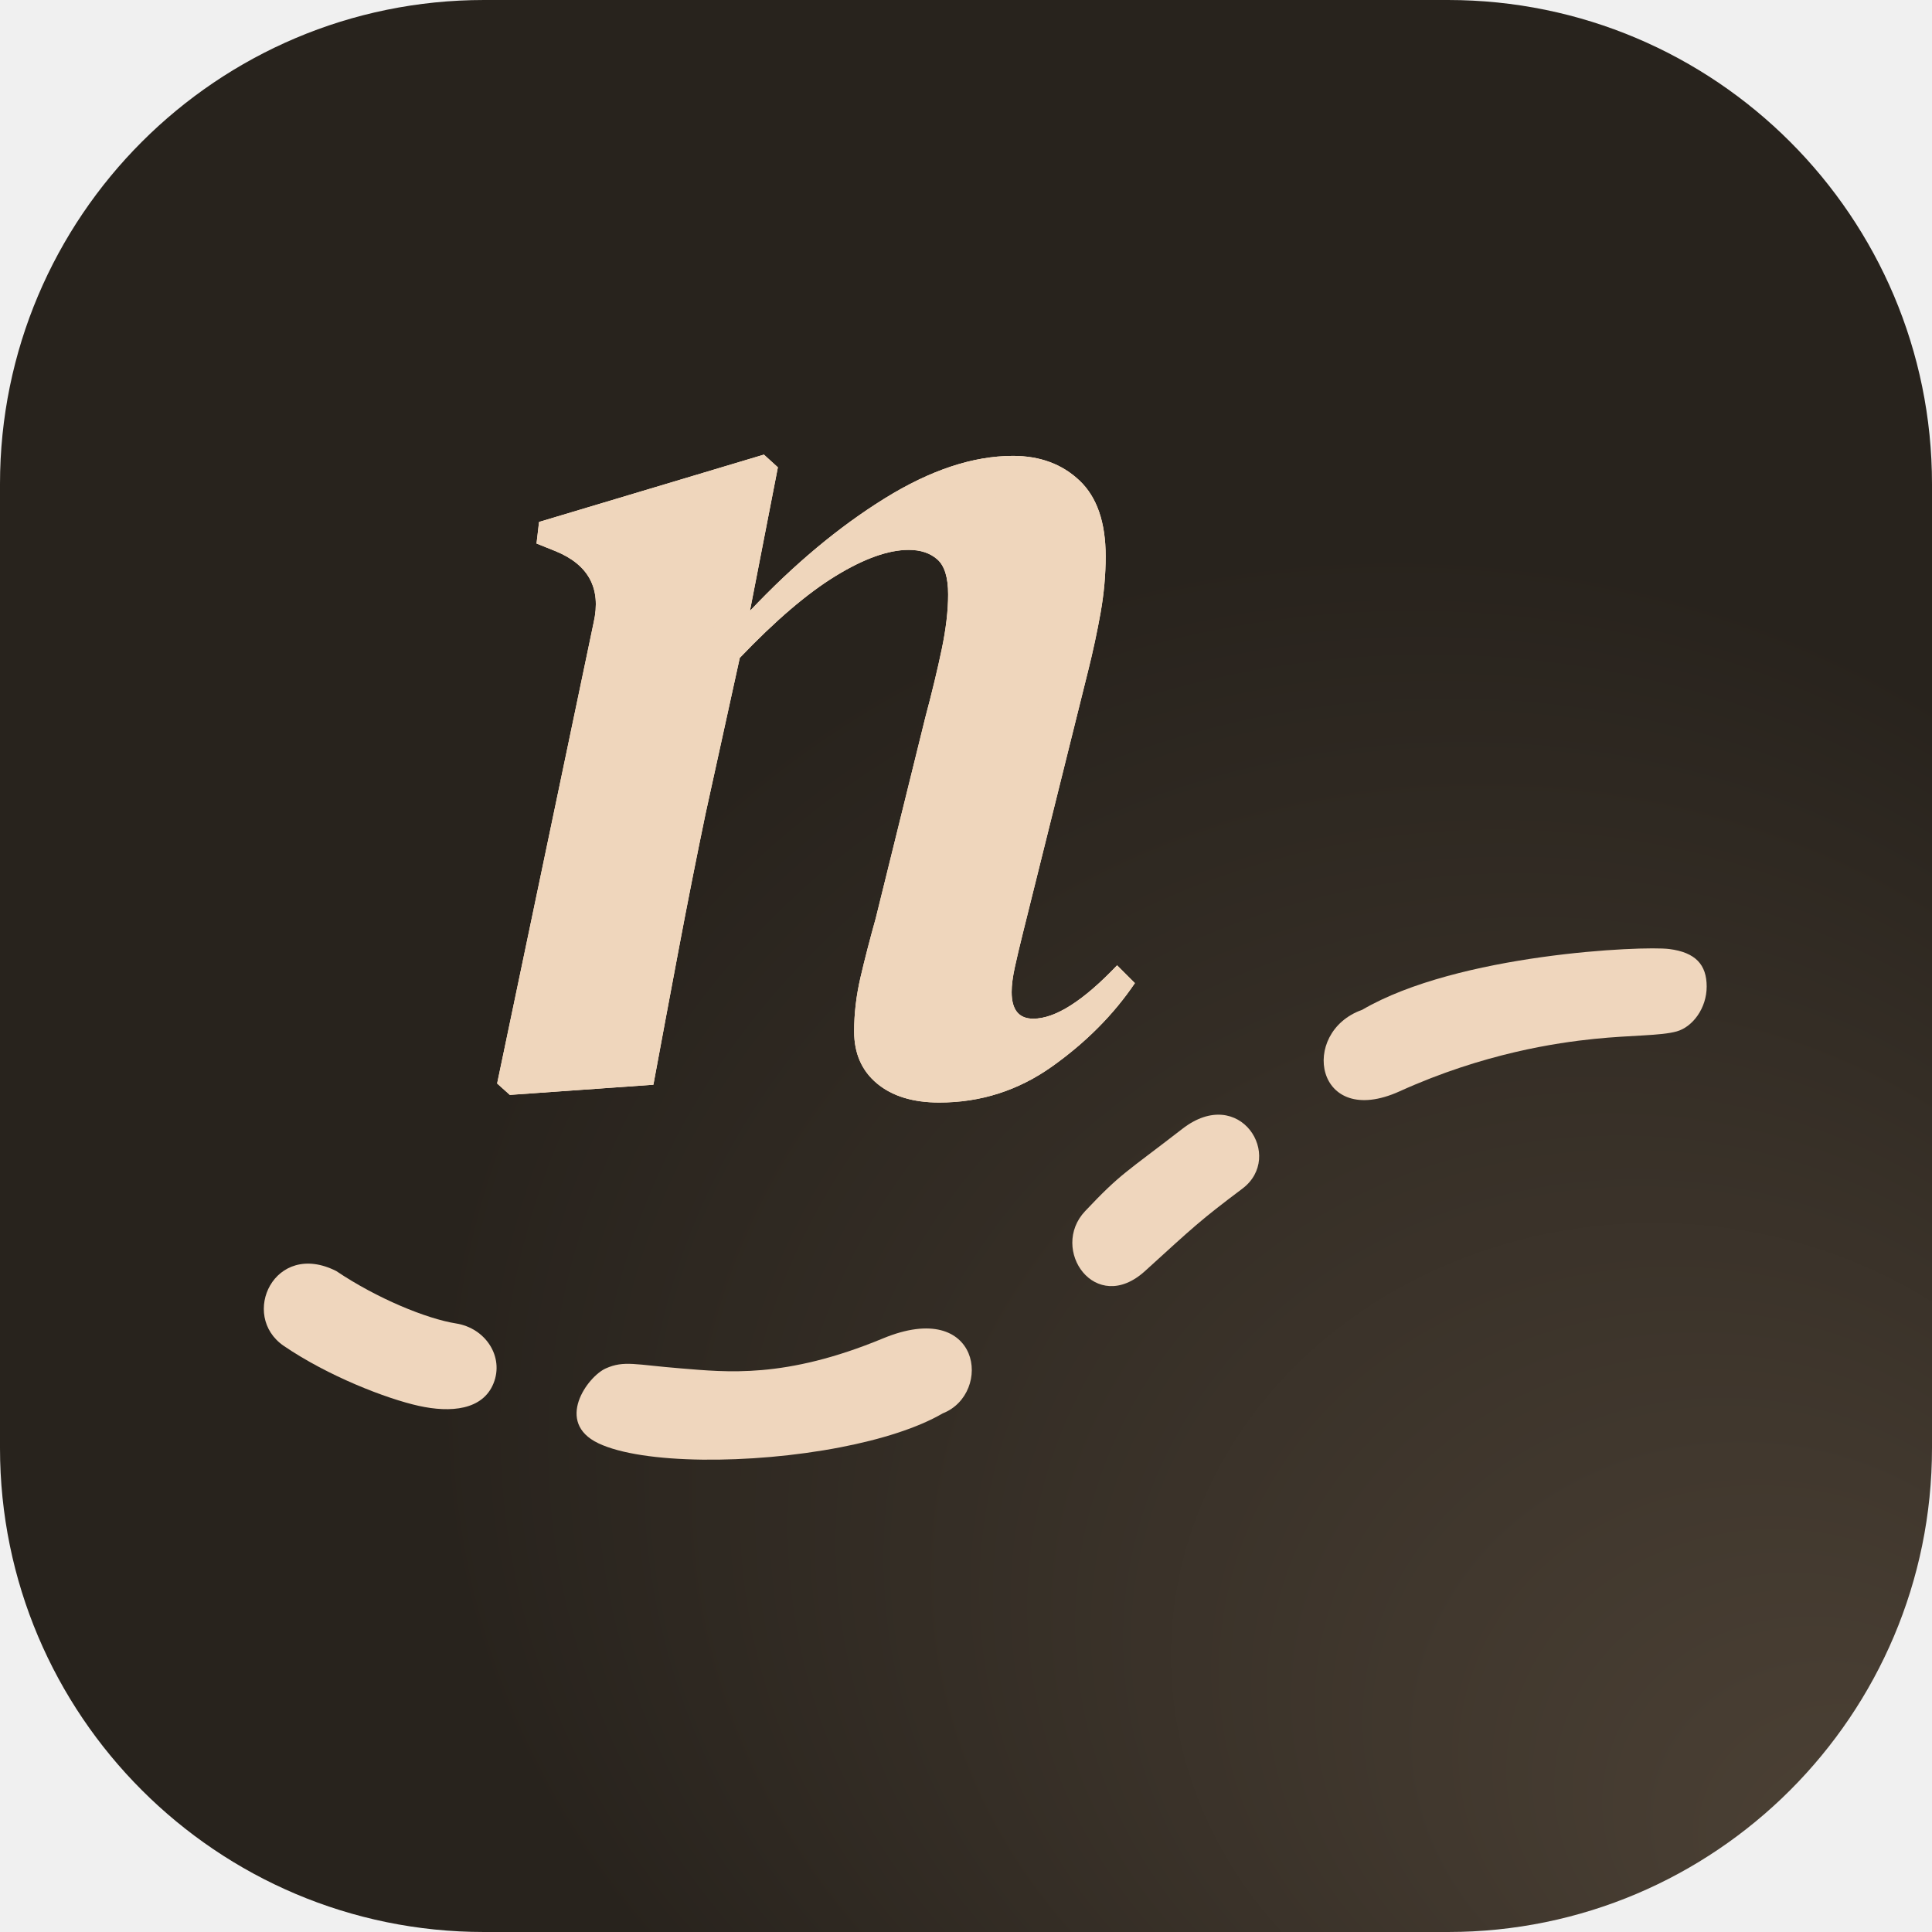
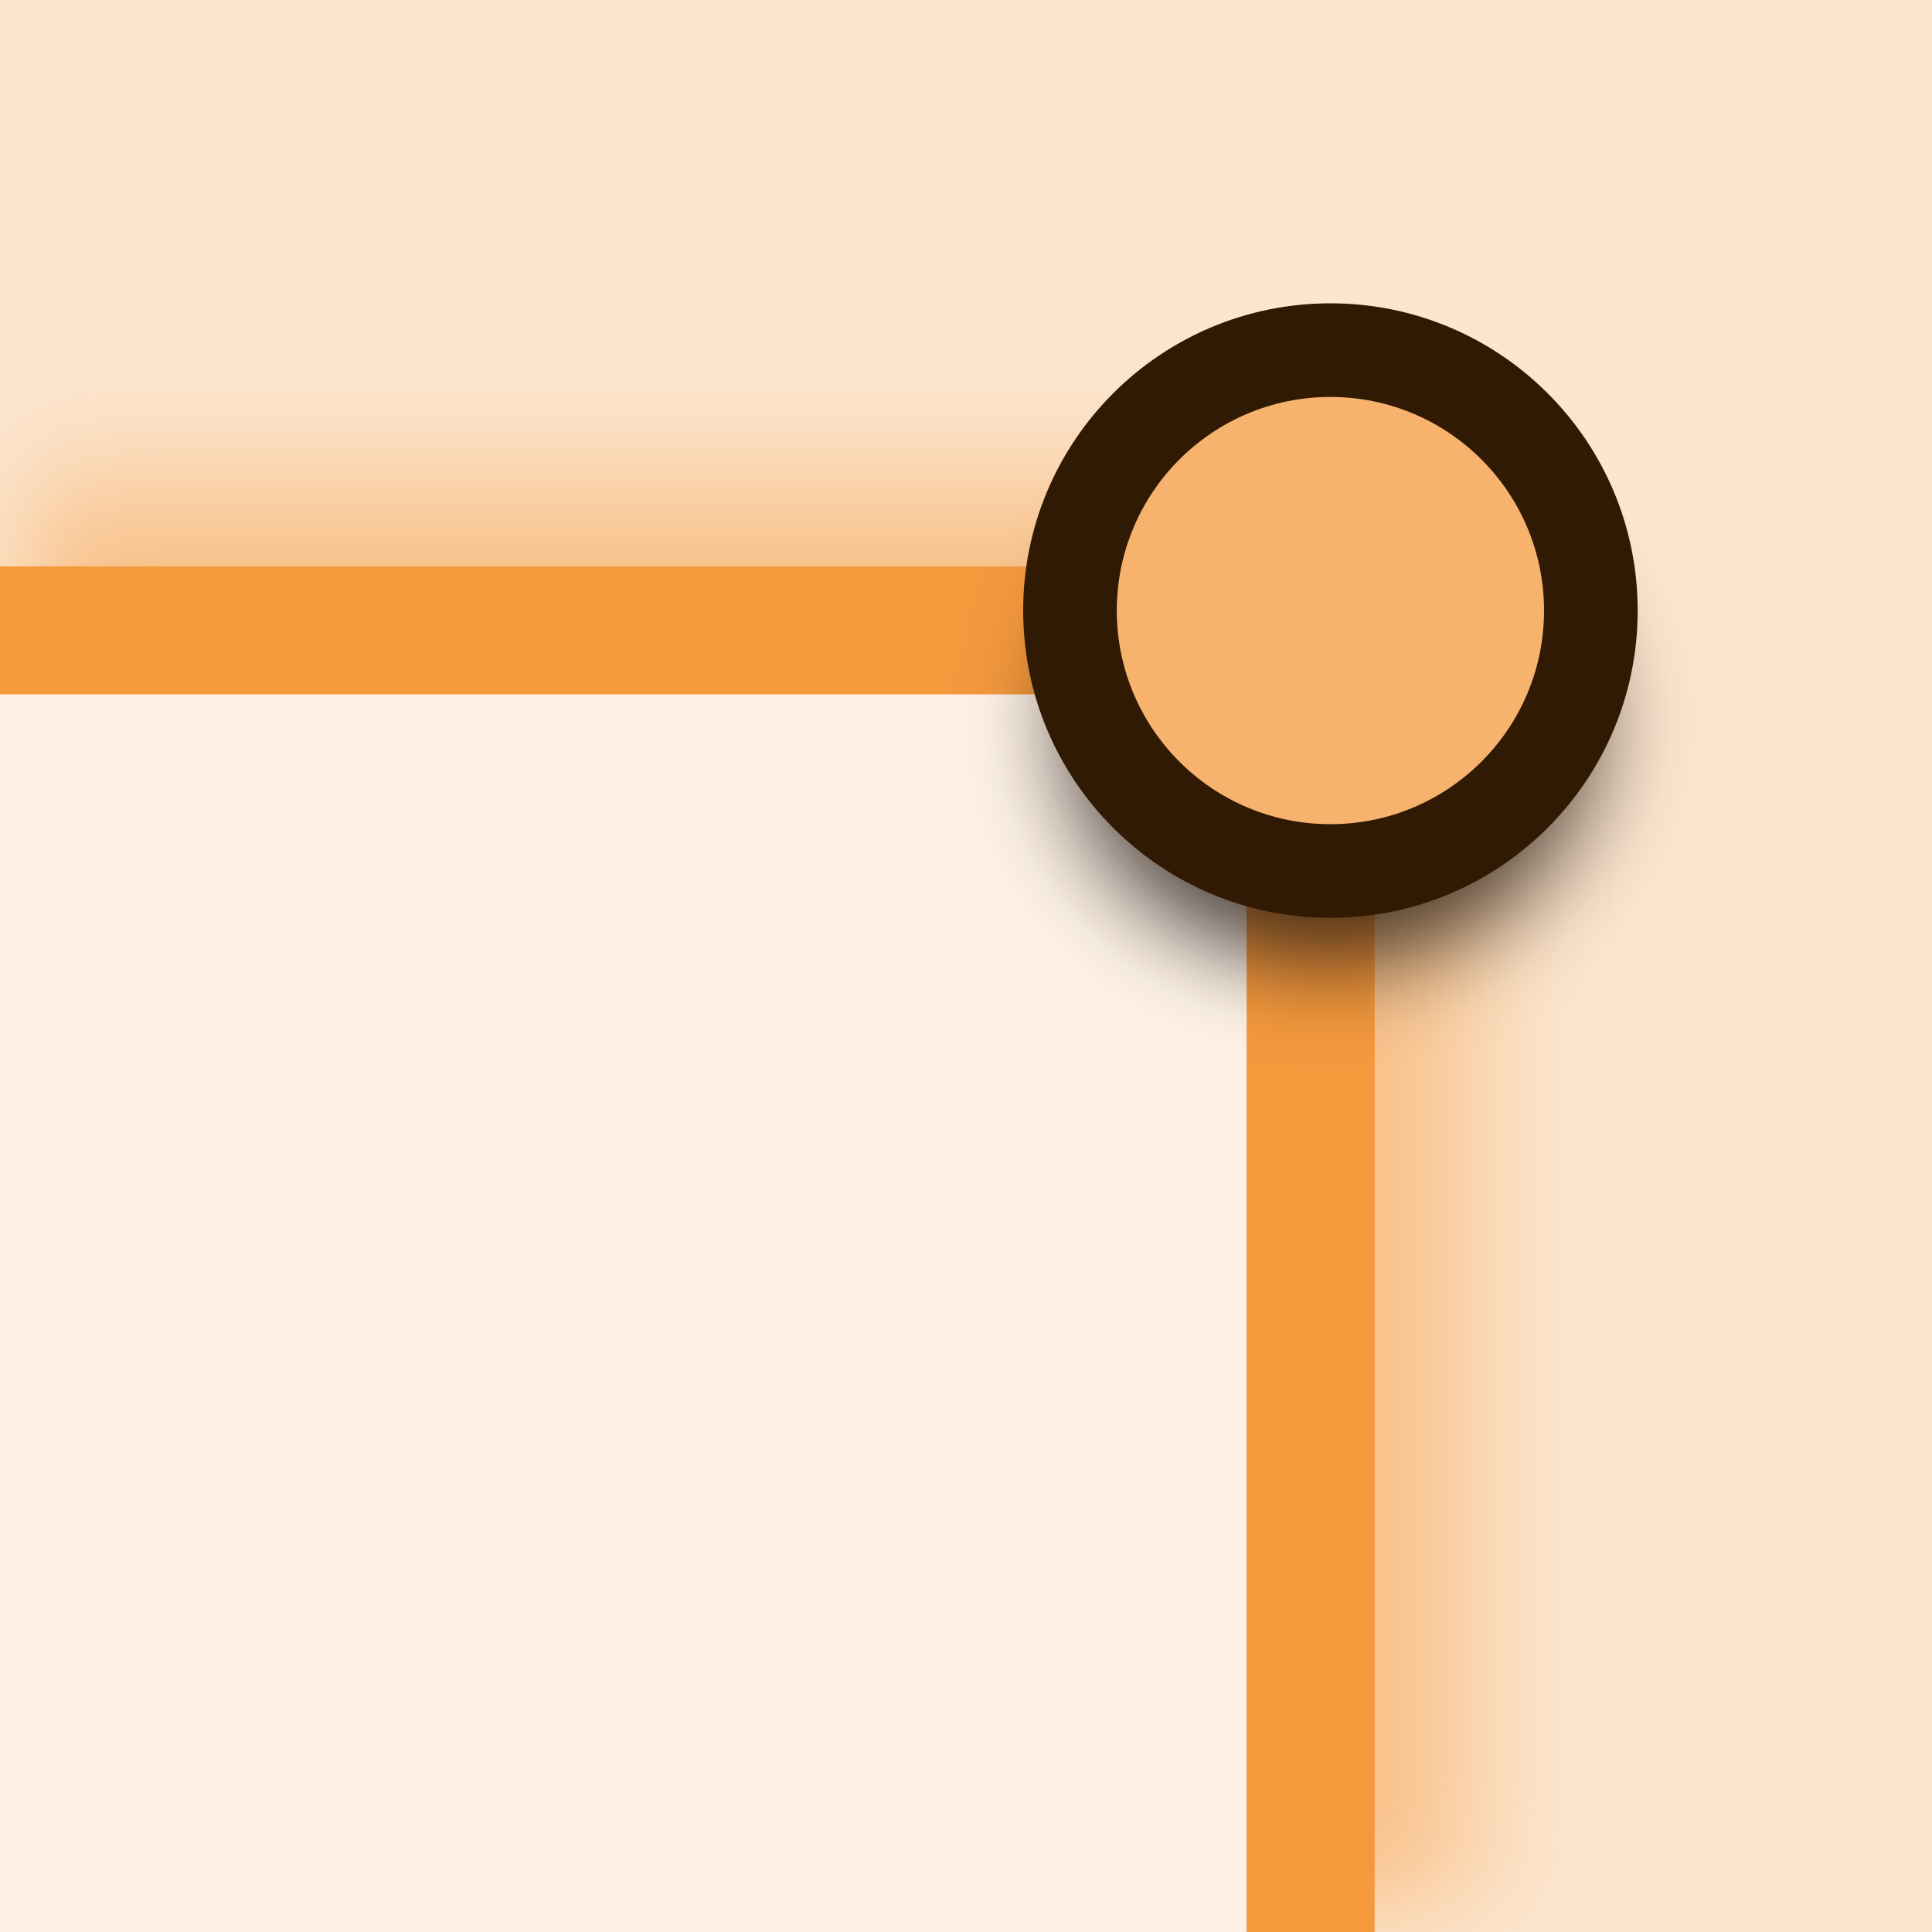
- <svg xmlns="http://www.w3.org/2000/svg" style="isolation:isolate" viewBox="-0.004 -0.004 199.58 199.58" width="199.58pt" height="199.58pt">
-   <g>
-     <radialGradient id="_rgradient_12" fx="0.782" fy="0.796" cx="0.5" cy="0.5" r="0.5" gradientTransform="matrix(201.342,-2.667,-3.338,182.637,42.444,54.136)" gradientUnits="userSpaceOnUse">
-       <stop offset="0.833%" stop-opacity="1" style="stop-color:rgb(77,66,54)" />
-       <stop offset="98.333%" stop-opacity="1" style="stop-color:rgb(40,35,29)" />
-     </radialGradient>
-     <path d=" M 49.998 -0.004 L 149.574 -0.004 C 177.171 -0.004 199.576 22.401 199.576 49.998 L 199.576 149.574 C 199.576 177.171 177.171 199.576 149.574 199.576 L 49.998 199.576 C 22.401 199.576 -0.004 177.171 -0.004 149.574 L -0.004 49.998 C -0.004 22.401 22.401 -0.004 49.998 -0.004 Z " fill="url(#_rgradient_12)" />
-     <path d=" M 67.493 112.053 L 52.663 113.103 L 51.35 111.922 L 61.325 64.282 L 61.325 64.282 Q 62.506 59.032 57.387 56.933 L 57.387 56.933 L 55.419 56.145 L 55.681 53.914 L 78.911 46.958 L 80.354 48.271 L 77.467 63.101 L 77.467 63.101 Q 84.292 55.883 91.378 51.486 L 91.378 51.486 L 91.378 51.486 Q 98.465 47.09 104.634 47.09 L 104.634 47.09 L 104.634 47.09 Q 108.833 47.09 111.524 49.649 L 111.524 49.649 L 111.524 49.649 Q 114.214 52.208 114.214 57.458 L 114.214 57.458 L 114.214 57.458 Q 114.214 60.345 113.689 63.298 L 113.689 63.298 L 113.689 63.298 Q 113.164 66.251 112.377 69.4 L 112.377 69.4 L 105.684 96.305 L 105.684 96.305 Q 105.159 98.404 104.831 99.914 L 104.831 99.914 L 104.831 99.914 Q 104.502 101.423 104.502 102.473 L 104.502 102.473 L 104.502 102.473 Q 104.502 105.229 106.734 105.229 L 106.734 105.229 L 106.734 105.229 Q 110.146 105.229 115.395 99.717 L 115.395 99.717 L 117.233 101.554 L 117.233 101.554 Q 113.952 106.41 108.702 110.15 L 108.702 110.15 L 108.702 110.15 Q 103.453 113.891 97.022 113.891 L 97.022 113.891 L 97.022 113.891 Q 92.953 113.891 90.591 111.922 L 90.591 111.922 L 90.591 111.922 Q 88.229 109.954 88.229 106.541 L 88.229 106.541 L 88.229 106.541 Q 88.229 103.785 88.885 100.964 L 88.885 100.964 L 88.885 100.964 Q 89.541 98.142 90.46 94.861 L 90.46 94.861 L 95.578 74.125 L 95.578 74.125 Q 96.628 70.188 97.284 67.038 L 97.284 67.038 L 97.284 67.038 Q 97.94 63.888 97.94 61.395 L 97.94 61.395 L 97.94 61.395 Q 97.94 58.77 96.825 57.786 L 96.825 57.786 L 96.825 57.786 Q 95.709 56.801 93.872 56.801 L 93.872 56.801 L 93.872 56.801 Q 90.722 56.801 86.326 59.492 L 86.326 59.492 L 86.326 59.492 Q 81.929 62.182 76.417 67.957 L 76.417 67.957 L 72.874 84.099 L 72.874 84.099 Q 71.43 91.055 70.118 98.011 L 70.118 98.011 L 70.118 98.011 Q 68.805 104.966 67.493 112.053 L 67.493 112.053 Z " fill="rgb(239,214,188)" />
-     <clipPath id="_clipPath_qic98dAgec2rp34bPbu7stp8vSkV0W6b">
-       <path d=" M 67.493 112.053 L 52.663 113.103 L 51.35 111.922 L 61.325 64.282 L 61.325 64.282 Q 62.506 59.032 57.387 56.933 L 57.387 56.933 L 55.419 56.145 L 55.681 53.914 L 78.911 46.958 L 80.354 48.271 L 77.467 63.101 L 77.467 63.101 Q 84.292 55.883 91.378 51.486 L 91.378 51.486 L 91.378 51.486 Q 98.465 47.09 104.634 47.09 L 104.634 47.09 L 104.634 47.09 Q 108.833 47.09 111.524 49.649 L 111.524 49.649 L 111.524 49.649 Q 114.214 52.208 114.214 57.458 L 114.214 57.458 L 114.214 57.458 Q 114.214 60.345 113.689 63.298 L 113.689 63.298 L 113.689 63.298 Q 113.164 66.251 112.377 69.4 L 112.377 69.4 L 105.684 96.305 L 105.684 96.305 Q 105.159 98.404 104.831 99.914 L 104.831 99.914 L 104.831 99.914 Q 104.502 101.423 104.502 102.473 L 104.502 102.473 L 104.502 102.473 Q 104.502 105.229 106.734 105.229 L 106.734 105.229 L 106.734 105.229 Q 110.146 105.229 115.395 99.717 L 115.395 99.717 L 117.233 101.554 L 117.233 101.554 Q 113.952 106.41 108.702 110.15 L 108.702 110.15 L 108.702 110.15 Q 103.453 113.891 97.022 113.891 L 97.022 113.891 L 97.022 113.891 Q 92.953 113.891 90.591 111.922 L 90.591 111.922 L 90.591 111.922 Q 88.229 109.954 88.229 106.541 L 88.229 106.541 L 88.229 106.541 Q 88.229 103.785 88.885 100.964 L 88.885 100.964 L 88.885 100.964 Q 89.541 98.142 90.46 94.861 L 90.46 94.861 L 95.578 74.125 L 95.578 74.125 Q 96.628 70.188 97.284 67.038 L 97.284 67.038 L 97.284 67.038 Q 97.94 63.888 97.94 61.395 L 97.94 61.395 L 97.94 61.395 Q 97.94 58.77 96.825 57.786 L 96.825 57.786 L 96.825 57.786 Q 95.709 56.801 93.872 56.801 L 93.872 56.801 L 93.872 56.801 Q 90.722 56.801 86.326 59.492 L 86.326 59.492 L 86.326 59.492 Q 81.929 62.182 76.417 67.957 L 76.417 67.957 L 72.874 84.099 L 72.874 84.099 Q 71.43 91.055 70.118 98.011 L 70.118 98.011 L 70.118 98.011 Q 68.805 104.966 67.493 112.053 L 67.493 112.053 Z " fill="rgb(255,255,255)" />
+ <svg xmlns="http://www.w3.org/2000/svg" width="67.15mm" height="67.15mm" viewBox="0 0 67.15 67.15" version="1.1" id="svg5" xml:space="preserve">
+   <defs id="defs2">
+     <filter style="color-interpolation-filters:sRGB" id="filter7538-5" x="-0.107" y="-0.143" width="1.27" height="1.237">
+       <feGaussianBlur stdDeviation="0.725" id="feGaussianBlur7540-3" />
+     </filter>
+     <filter style="color-interpolation-filters:sRGB" id="filter4094-44" x="-0.226" y="-0.226" width="1.453" height="1.453">
+       <feGaussianBlur stdDeviation="0.464" id="feGaussianBlur4096-8" />
+     </filter>
+     <clipPath clipPathUnits="userSpaceOnUse" id="clipPath10056-7">
+       <rect style="font-variation-settings:normal;vector-effect:none;fill:#ffffff;fill-opacity:1;fill-rule:evenodd;stroke:none;stroke-width:0.752;stroke-linecap:round;stroke-linejoin:round;stroke-miterlimit:4;stroke-dasharray:none;stroke-dashoffset:0;stroke-opacity:1;-inkscape-stroke:none;stop-color:#000000" id="rect10058-16" width="20.218" height="20.218" x="140.41" y="130.884" rx="4.909" ry="4.909" />
    </clipPath>
-     <g clip-path="url(#_clipPath_qic98dAgec2rp34bPbu7stp8vSkV0W6b)">
-       <mask id="_mask_RuXycWConcT8xhORRc6i4UZfADHnzaB6">
-         <path d=" M 67.493 112.053 L 52.663 113.103 L 51.35 111.922 L 61.325 64.282 L 61.325 64.282 Q 62.506 59.032 57.387 56.933 L 57.387 56.933 L 55.419 56.145 L 55.681 53.914 L 78.911 46.958 L 80.354 48.271 L 77.467 63.101 L 77.467 63.101 Q 84.292 55.883 91.378 51.486 L 91.378 51.486 L 91.378 51.486 Q 98.465 47.09 104.634 47.09 L 104.634 47.09 L 104.634 47.09 Q 108.833 47.09 111.524 49.649 L 111.524 49.649 L 111.524 49.649 Q 114.214 52.208 114.214 57.458 L 114.214 57.458 L 114.214 57.458 Q 114.214 60.345 113.689 63.298 L 113.689 63.298 L 113.689 63.298 Q 113.164 66.251 112.377 69.4 L 112.377 69.4 L 105.684 96.305 L 105.684 96.305 Q 105.159 98.404 104.831 99.914 L 104.831 99.914 L 104.831 99.914 Q 104.502 101.423 104.502 102.473 L 104.502 102.473 L 104.502 102.473 Q 104.502 105.229 106.734 105.229 L 106.734 105.229 L 106.734 105.229 Q 110.146 105.229 115.395 99.717 L 115.395 99.717 L 117.233 101.554 L 117.233 101.554 Q 113.952 106.41 108.702 110.15 L 108.702 110.15 L 108.702 110.15 Q 103.453 113.891 97.022 113.891 L 97.022 113.891 L 97.022 113.891 Q 92.953 113.891 90.591 111.922 L 90.591 111.922 L 90.591 111.922 Q 88.229 109.954 88.229 106.541 L 88.229 106.541 L 88.229 106.541 Q 88.229 103.785 88.885 100.964 L 88.885 100.964 L 88.885 100.964 Q 89.541 98.142 90.46 94.861 L 90.46 94.861 L 95.578 74.125 L 95.578 74.125 Q 96.628 70.188 97.284 67.038 L 97.284 67.038 L 97.284 67.038 Q 97.94 63.888 97.94 61.395 L 97.94 61.395 L 97.94 61.395 Q 97.94 58.77 96.825 57.786 L 96.825 57.786 L 96.825 57.786 Q 95.709 56.801 93.872 56.801 L 93.872 56.801 L 93.872 56.801 Q 90.722 56.801 86.326 59.492 L 86.326 59.492 L 86.326 59.492 Q 81.929 62.182 76.417 67.957 L 76.417 67.957 L 72.874 84.099 L 72.874 84.099 Q 71.43 91.055 70.118 98.011 L 70.118 98.011 L 70.118 98.011 Q 68.805 104.966 67.493 112.053 L 67.493 112.053 Z " fill="white" stroke="none" />
-       </mask>
-       <path d=" M 67.493 112.053 L 52.663 113.103 L 51.35 111.922 L 61.325 64.282 L 61.325 64.282 Q 62.506 59.032 57.387 56.933 L 57.387 56.933 L 55.419 56.145 L 55.681 53.914 L 78.911 46.958 L 80.354 48.271 L 77.467 63.101 L 77.467 63.101 Q 84.292 55.883 91.378 51.486 L 91.378 51.486 L 91.378 51.486 Q 98.465 47.09 104.634 47.09 L 104.634 47.09 L 104.634 47.09 Q 108.833 47.09 111.524 49.649 L 111.524 49.649 L 111.524 49.649 Q 114.214 52.208 114.214 57.458 L 114.214 57.458 L 114.214 57.458 Q 114.214 60.345 113.689 63.298 L 113.689 63.298 L 113.689 63.298 Q 113.164 66.251 112.377 69.4 L 112.377 69.4 L 105.684 96.305 L 105.684 96.305 Q 105.159 98.404 104.831 99.914 L 104.831 99.914 L 104.831 99.914 Q 104.502 101.423 104.502 102.473 L 104.502 102.473 L 104.502 102.473 Q 104.502 105.229 106.734 105.229 L 106.734 105.229 L 106.734 105.229 Q 110.146 105.229 115.395 99.717 L 115.395 99.717 L 117.233 101.554 L 117.233 101.554 Q 113.952 106.41 108.702 110.15 L 108.702 110.15 L 108.702 110.15 Q 103.453 113.891 97.022 113.891 L 97.022 113.891 L 97.022 113.891 Q 92.953 113.891 90.591 111.922 L 90.591 111.922 L 90.591 111.922 Q 88.229 109.954 88.229 106.541 L 88.229 106.541 L 88.229 106.541 Q 88.229 103.785 88.885 100.964 L 88.885 100.964 L 88.885 100.964 Q 89.541 98.142 90.46 94.861 L 90.46 94.861 L 95.578 74.125 L 95.578 74.125 Q 96.628 70.188 97.284 67.038 L 97.284 67.038 L 97.284 67.038 Q 97.94 63.888 97.94 61.395 L 97.94 61.395 L 97.94 61.395 Q 97.94 58.77 96.825 57.786 L 96.825 57.786 L 96.825 57.786 Q 95.709 56.801 93.872 56.801 L 93.872 56.801 L 93.872 56.801 Q 90.722 56.801 86.326 59.492 L 86.326 59.492 L 86.326 59.492 Q 81.929 62.182 76.417 67.957 L 76.417 67.957 L 72.874 84.099 L 72.874 84.099 Q 71.43 91.055 70.118 98.011 L 70.118 98.011 L 70.118 98.011 Q 68.805 104.966 67.493 112.053 L 67.493 112.053 Z " fill="rgb(239,214,188)" />
-       <path d=" M 67.493 112.053 L 52.663 113.103 L 51.35 111.922 L 61.325 64.282 L 61.325 64.282 Q 62.506 59.032 57.387 56.933 L 57.387 56.933 L 55.419 56.145 L 55.681 53.914 L 78.911 46.958 L 80.354 48.271 L 77.467 63.101 L 77.467 63.101 Q 84.292 55.883 91.378 51.486 L 91.378 51.486 L 91.378 51.486 Q 98.465 47.09 104.634 47.09 L 104.634 47.09 L 104.634 47.09 Q 108.833 47.09 111.524 49.649 L 111.524 49.649 L 111.524 49.649 Q 114.214 52.208 114.214 57.458 L 114.214 57.458 L 114.214 57.458 Q 114.214 60.345 113.689 63.298 L 113.689 63.298 L 113.689 63.298 Q 113.164 66.251 112.377 69.4 L 112.377 69.4 L 105.684 96.305 L 105.684 96.305 Q 105.159 98.404 104.831 99.914 L 104.831 99.914 L 104.831 99.914 Q 104.502 101.423 104.502 102.473 L 104.502 102.473 L 104.502 102.473 Q 104.502 105.229 106.734 105.229 L 106.734 105.229 L 106.734 105.229 Q 110.146 105.229 115.395 99.717 L 115.395 99.717 L 117.233 101.554 L 117.233 101.554 Q 113.952 106.41 108.702 110.15 L 108.702 110.15 L 108.702 110.15 Q 103.453 113.891 97.022 113.891 L 97.022 113.891 L 97.022 113.891 Q 92.953 113.891 90.591 111.922 L 90.591 111.922 L 90.591 111.922 Q 88.229 109.954 88.229 106.541 L 88.229 106.541 L 88.229 106.541 Q 88.229 103.785 88.885 100.964 L 88.885 100.964 L 88.885 100.964 Q 89.541 98.142 90.46 94.861 L 90.46 94.861 L 95.578 74.125 L 95.578 74.125 Q 96.628 70.188 97.284 67.038 L 97.284 67.038 L 97.284 67.038 Q 97.94 63.888 97.94 61.395 L 97.94 61.395 L 97.94 61.395 Q 97.94 58.77 96.825 57.786 L 96.825 57.786 L 96.825 57.786 Q 95.709 56.801 93.872 56.801 L 93.872 56.801 L 93.872 56.801 Q 90.722 56.801 86.326 59.492 L 86.326 59.492 L 86.326 59.492 Q 81.929 62.182 76.417 67.957 L 76.417 67.957 L 72.874 84.099 L 72.874 84.099 Q 71.43 91.055 70.118 98.011 L 70.118 98.011 L 70.118 98.011 Q 68.805 104.966 67.493 112.053 L 67.493 112.053 Z " fill="rgb(239,214,188)" mask="url(#_mask_RuXycWConcT8xhORRc6i4UZfADHnzaB6)" vector-effect="non-scaling-stroke" stroke-width="11" stroke="rgb(239,214,188)" stroke-opacity="100" stroke-linejoin="miter" stroke-linecap="square" stroke-miterlimit="3" />
-     </g>
-     <g>
-       <path d=" M 29.316 139.033 C 24.722 135.902 28.337 128.069 34.732 131.297 C 38.953 134.138 44.063 136.228 47.109 136.712 C 50.155 137.195 52.089 140.145 50.977 142.901 C 49.865 145.657 46.571 145.961 43.241 145.222 C 39.912 144.482 33.911 142.163 29.316 139.033 Z " fill="rgb(239,214,189)" />
-       <path d=" M 112.092 125.108 C 108.373 129.046 113.155 135.959 118.28 131.297 C 123.406 126.635 123.946 126.091 128.337 122.787 C 132.728 119.484 128.085 112.003 122.148 116.598 C 116.212 121.194 115.81 121.17 112.092 125.108 Z " fill="rgb(239,214,189)" />
-       <path d=" M 97.393 145.995 C 94.775 147.519 90.995 148.696 86.829 149.502 C 77.546 151.299 66.346 151.253 61.808 149.089 C 57.269 146.926 60.684 142.194 62.581 141.353 C 64.479 140.513 65.619 140.978 70.317 141.353 C 75.016 141.729 81.051 142.466 91.204 138.259 C 101.358 134.053 102.567 143.961 97.393 145.995 Z " fill="rgb(239,214,189)" />
-       <path d=" M 140.715 104.31 C 150.61 98.525 169.71 97.684 172.432 98.032 C 175.155 98.379 176.297 99.658 176.3 101.9 C 176.304 104.142 174.856 106.076 173.206 106.542 C 171.556 107.007 168.516 106.922 164.696 107.315 C 160.877 107.708 153.31 108.778 144.583 112.73 C 135.856 116.683 134.169 106.62 140.715 104.31 Z " fill="rgb(239,214,189)" />
+     <clipPath clipPathUnits="userSpaceOnUse" id="clipPath10052-25">
+       <rect style="font-variation-settings:normal;vector-effect:none;fill:#ffffff;fill-opacity:1;fill-rule:evenodd;stroke:none;stroke-width:0.752;stroke-linecap:round;stroke-linejoin:round;stroke-miterlimit:4;stroke-dasharray:none;stroke-dashoffset:0;stroke-opacity:1;-inkscape-stroke:none;stop-color:#000000" id="rect10054-6" width="20.218" height="20.218" x="140.41" y="130.884" rx="4.909" ry="4.909" />
+     </clipPath>
+     <clipPath clipPathUnits="userSpaceOnUse" id="clipPath7679-4-9">
+       <rect style="font-variation-settings:normal;vector-effect:none;fill:#ffffff;fill-opacity:1;fill-rule:evenodd;stroke:none;stroke-width:0.752;stroke-linecap:round;stroke-linejoin:round;stroke-miterlimit:4;stroke-dasharray:none;stroke-dashoffset:0;stroke-opacity:1;-inkscape-stroke:none;stop-color:#000000" id="rect7681-4-6" width="20.218" height="20.218" x="140.41" y="130.884" rx="0" ry="0" clip-path="none" />
+     </clipPath>
+     <clipPath clipPathUnits="userSpaceOnUse" id="clipPath7861">
+       <rect style="font-variation-settings:normal;vector-effect:none;fill:#ffffff;fill-opacity:1;fill-rule:evenodd;stroke:none;stroke-width:0.752;stroke-linecap:round;stroke-linejoin:round;stroke-miterlimit:4;stroke-dasharray:none;stroke-dashoffset:0;stroke-opacity:1;-inkscape-stroke:none;stop-color:#000000" id="rect7863" width="20.218" height="20.218" x="140.41" y="130.884" rx="4.384" ry="4.384" clip-path="url(#clipPath7679-4-9)" transform="matrix(1.119617,0,0,1.119617,-17.58376,-16.86259)" />
+     </clipPath>
+     <clipPath clipPathUnits="userSpaceOnUse" id="clipPath7865">
+       <rect style="font-variation-settings:normal;vector-effect:none;fill:#ffffff;fill-opacity:1;fill-rule:evenodd;stroke:none;stroke-width:0.752;stroke-linecap:round;stroke-linejoin:round;stroke-miterlimit:4;stroke-dasharray:none;stroke-dashoffset:0;stroke-opacity:1;-inkscape-stroke:none;stop-color:#000000" id="rect7867" width="20.218" height="20.218" x="140.41" y="130.884" rx="5.518" ry="5.043" clip-path="url(#clipPath7679-4-9)" transform="matrix(0.8895961,0,0,0.9734225,17.92446,2.064843)" />
+     </clipPath>
+     <clipPath clipPathUnits="userSpaceOnUse" id="clipPath7869">
+       <rect style="font-variation-settings:normal;vector-effect:none;fill:#ffffff;fill-opacity:1;fill-rule:evenodd;stroke:none;stroke-width:0.752;stroke-linecap:round;stroke-linejoin:round;stroke-miterlimit:4;stroke-dasharray:none;stroke-dashoffset:0;stroke-opacity:1;-inkscape-stroke:none;stop-color:#000000" id="rect7871" width="20.218" height="20.218" x="140.41" y="130.884" rx="4.384" ry="4.384" clip-path="url(#clipPath7679-4-9)" transform="matrix(1.119617,0,0,1.119617,-18.93978,-16.03572)" />
+     </clipPath>
+     <clipPath clipPathUnits="userSpaceOnUse" id="clipPath7873">
+       <rect style="font-variation-settings:normal;vector-effect:none;fill:#ffffff;fill-opacity:1;fill-rule:evenodd;stroke:none;stroke-width:0.752;stroke-linecap:round;stroke-linejoin:round;stroke-miterlimit:4;stroke-dasharray:none;stroke-dashoffset:0;stroke-opacity:1;-inkscape-stroke:none;stop-color:#000000" id="rect7875" width="20.218" height="20.218" x="140.41" y="130.884" rx="3.757" ry="3.897" clip-path="url(#clipPath7679-4-9)" transform="matrix(1.306472,0,0,1.259759,-45.53397,-36.95622)" />
+     </clipPath>
+     <clipPath clipPathUnits="userSpaceOnUse" id="clipPath7877">
+       <rect style="font-variation-settings:normal;vector-effect:none;fill:#ffffff;fill-opacity:1;fill-rule:evenodd;stroke:none;stroke-width:0.752;stroke-linecap:round;stroke-linejoin:round;stroke-miterlimit:4;stroke-dasharray:none;stroke-dashoffset:0;stroke-opacity:1;-inkscape-stroke:none;stop-color:#000000" id="rect7879" width="20.218" height="20.218" x="140.41" y="130.884" rx="4.723" ry="4.723" clip-path="url(#clipPath7679-4-9)" transform="matrix(1.039423,0,0,1.039423,-53.23918,80.65146)" />
+     </clipPath>
+   </defs>
+   <g id="layer1" transform="translate(-133.4428,-207.6403)">
+     <g id="g7893">
+       <g id="g10469">
+         <rect style="font-variation-settings:normal;vector-effect:none;fill:#fce6cf;fill-opacity:1;fill-rule:evenodd;stroke:none;stroke-width:0.752;stroke-linecap:round;stroke-linejoin:round;stroke-miterlimit:4;stroke-dasharray:none;stroke-dashoffset:0;stroke-opacity:1;-inkscape-stroke:none;stop-color:#000000" id="rect608-1" width="20.218" height="20.218" x="140.41" y="130.884" rx="0" ry="0" clip-path="none" transform="matrix(3.321278,0,0,3.321278,-332.8986,-227.0614)" />
+         <path style="opacity:0.498;mix-blend-mode:normal;fill:#f5993d;fill-opacity:1;stroke:#f4993d;stroke-width:1.805;stroke-linecap:butt;stroke-linejoin:miter;stroke-dasharray:none;stroke-opacity:1;paint-order:stroke markers fill;filter:url(#filter7538-5);stop-color:#000000" d="m 91.533,222.86 h 16.218 v 18.485" id="path7536-0" transform="matrix(3.19531,0,0,3.19531,-162.7829,-484.7677)" clip-path="url(#clipPath7877)" />
+         <path id="rect7102-7" style="vector-effect:none;fill:#fef2e7;fill-opacity:1;fill-rule:evenodd;stroke-linecap:round;stroke-linejoin:round;stop-color:#000000" d="m 140.41,136.831 h 14.8 v 4.909 9.361 h -14.8 z" clip-path="url(#clipPath7873)" transform="matrix(2.971987,0,0,3.060219,-283.8546,-187.6148)" />
+         <path id="rect4824-7" style="fill:none;fill-rule:evenodd;stroke:#f5993d;stroke-width:1.5;stroke-linecap:butt;stroke-linejoin:round;stroke-dasharray:none;stop-color:#000000" d="m 138.266,137.89 h 15.356 v 15.251" clip-path="url(#clipPath7869)" transform="matrix(2.966441,0,0,2.966441,-276.7148,-179.4923)" />
+         <circle style="fill:#1a130d;fill-opacity:0.783;stroke-width:2.206;stroke-linejoin:round;paint-order:stroke markers fill;filter:url(#filter4094-44);stop-color:#000000" id="path612-5-3" cx="155.21" cy="136.831" r="2.458" clip-path="url(#clipPath7865)" transform="matrix(3.733467,0,0,3.411959,-399.8189,-234.1065)" />
+         <g id="g1272-7" transform="matrix(2.966441,0,0,2.966441,-280.7374,-177.0395)" clip-path="url(#clipPath7861)">
+           <circle style="fill:#301a03;fill-opacity:1;stroke-width:2.489;stroke-linejoin:round;paint-order:stroke markers fill;stop-color:#000000" id="path612-9" cx="155.21" cy="136.302" r="2.773" clip-path="url(#clipPath10056-7)" transform="matrix(1.298209,0,0,1.298209,-46.28496,-40.1174)" />
+           <circle style="fill:#f7b36e;fill-opacity:1;stroke-width:1.731;stroke-linejoin:round;paint-order:stroke markers fill;stop-color:#000000" id="path612-1-8" cx="155.21" cy="136.302" r="1.928" clip-path="url(#clipPath10052-25)" transform="matrix(1.298209,0,0,1.298209,-46.28496,-40.1174)" />
+         </g>
+       </g>
    </g>
  </g>
</svg>
